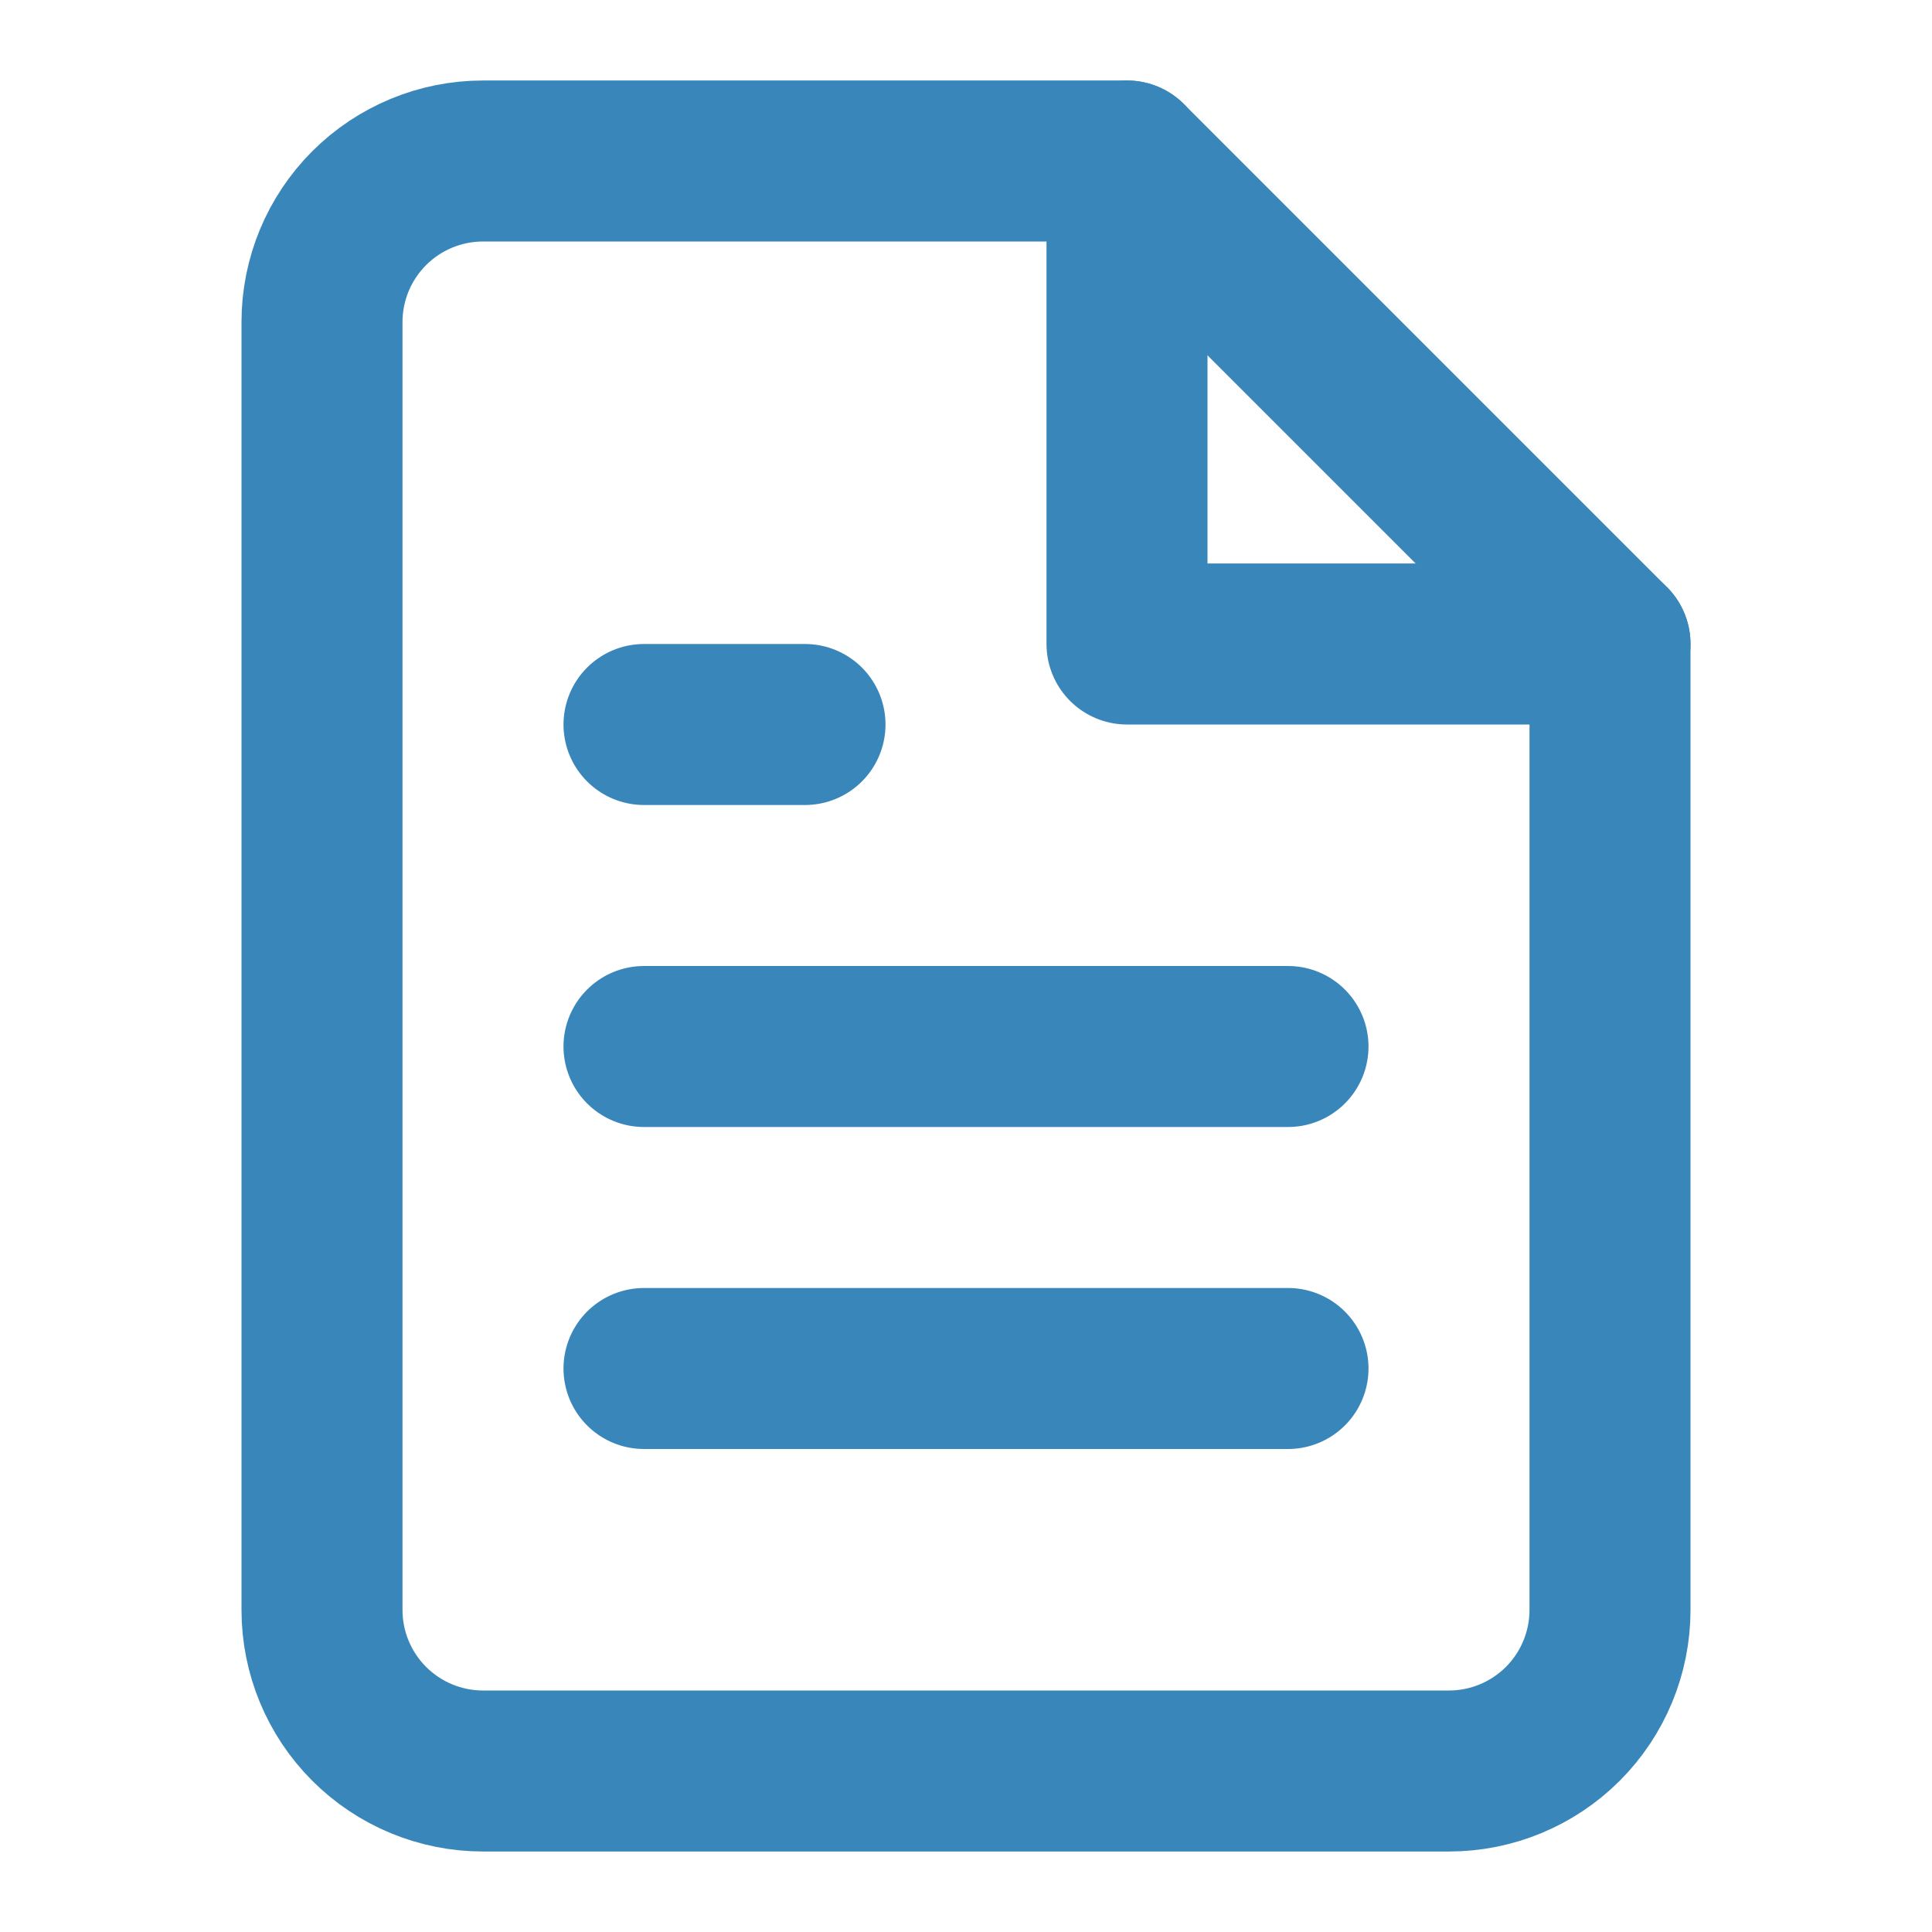
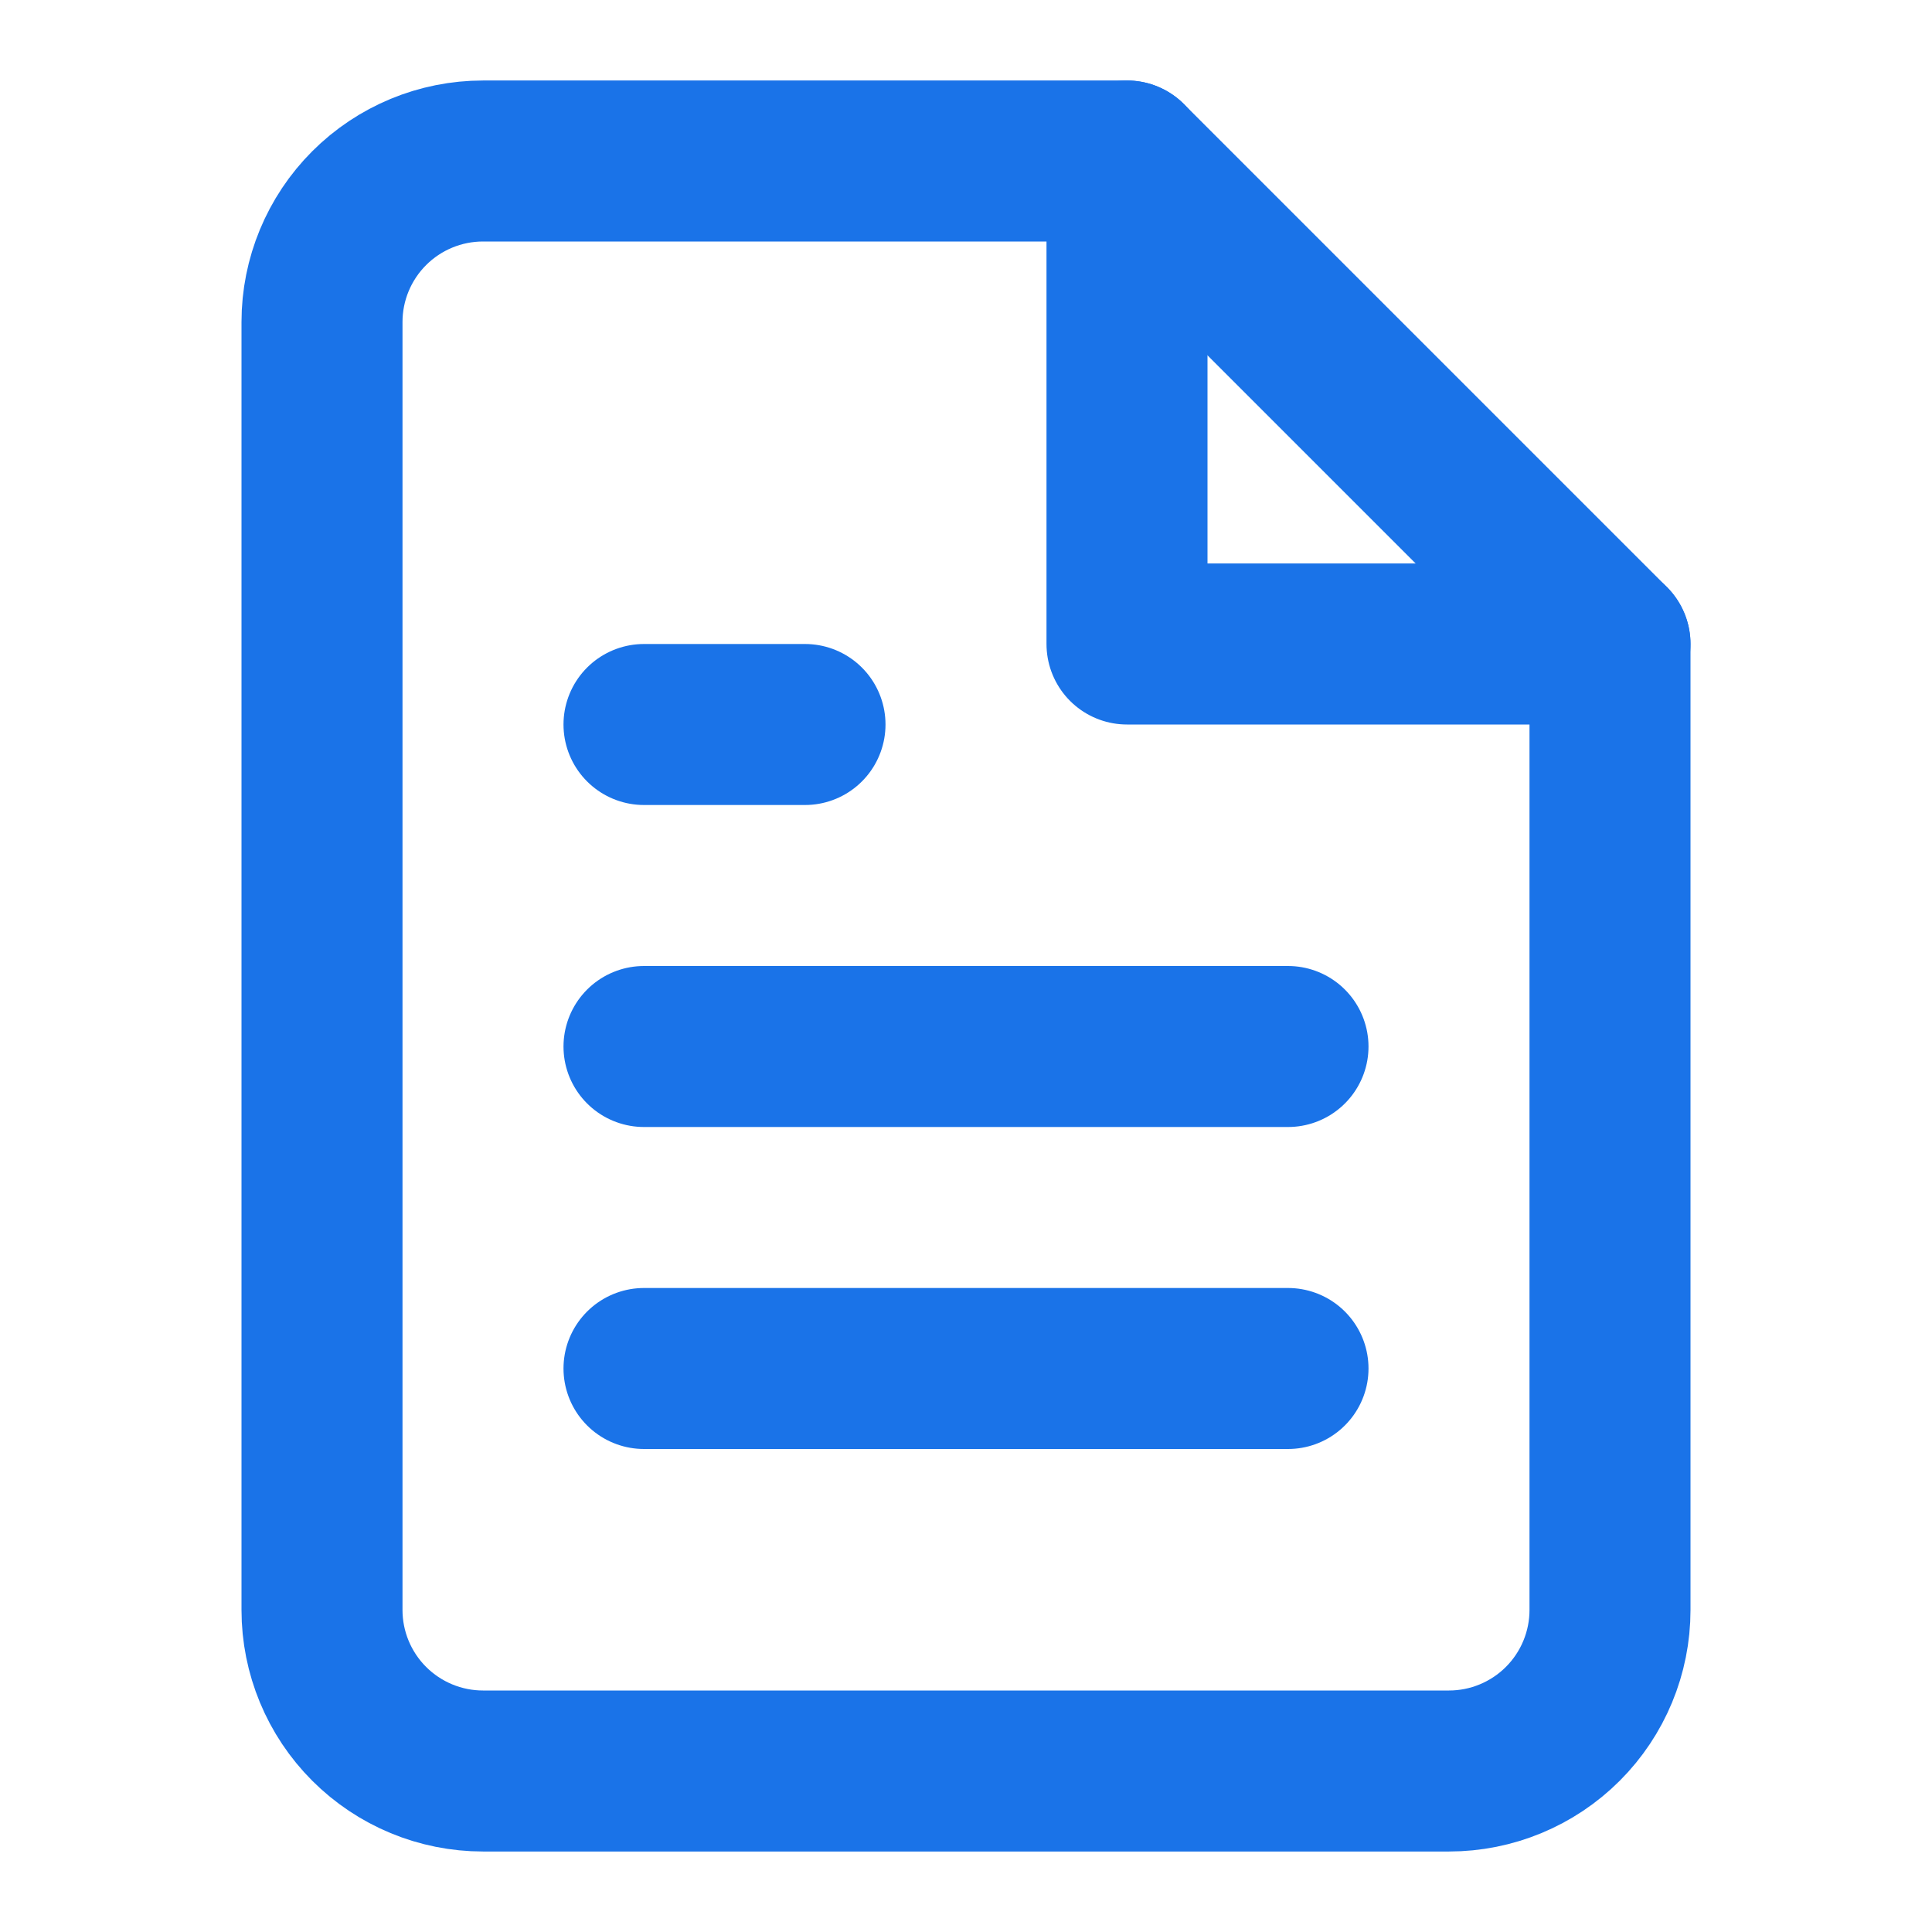
<svg xmlns="http://www.w3.org/2000/svg" width="24" height="24" viewBox="0 0 24 24" fill="none">
-   <path d="M14 2H6C5.47 2 4.961 2.211 4.586 2.586C4.211 2.961 4 3.47 4 4V20C4 20.53 4.211 21.039 4.586 21.414C4.961 21.789 5.47 22 6 22H18C18.53 22 19.039 21.789 19.414 21.414C19.789 21.039 20 20.53 20 20V8L14 2Z" stroke="#3987ba" stroke-width="2" stroke-linecap="round" stroke-linejoin="round" />
-   <path d="M14 2V8H20" stroke="#3987ba" stroke-width="2" stroke-linecap="round" stroke-linejoin="round" />
-   <path d="M16 13H8" stroke="#3987ba" stroke-width="2" stroke-linecap="round" stroke-linejoin="round" />
-   <path d="M16 17H8" stroke="#3987ba" stroke-width="2" stroke-linecap="round" stroke-linejoin="round" />
-   <path d="M10 9H9H8" stroke="#3987ba" stroke-width="2" stroke-linecap="round" stroke-linejoin="round" />
+   <path d="M14 2H6C5.47 2 4.961 2.211 4.586 2.586C4.211 2.961 4 3.47 4 4V20C4 20.53 4.211 21.039 4.586 21.414C4.961 21.789 5.47 22 6 22H18C18.53 22 19.039 21.789 19.414 21.414C19.789 21.039 20 20.53 20 20V8L14 2Z" stroke="#1A73E8" stroke-width="2" stroke-linecap="round" stroke-linejoin="round" />
+   <path d="M14 2V8H20" stroke="#1A73E8" stroke-width="2" stroke-linecap="round" stroke-linejoin="round" />
+   <path d="M16 13H8" stroke="#1A73E8" stroke-width="2" stroke-linecap="round" stroke-linejoin="round" />
+   <path d="M16 17H8" stroke="#1A73E8" stroke-width="2" stroke-linecap="round" stroke-linejoin="round" />
+   <path d="M10 9H9H8" stroke="#1A73E8" stroke-width="2" stroke-linecap="round" stroke-linejoin="round" />
</svg>
